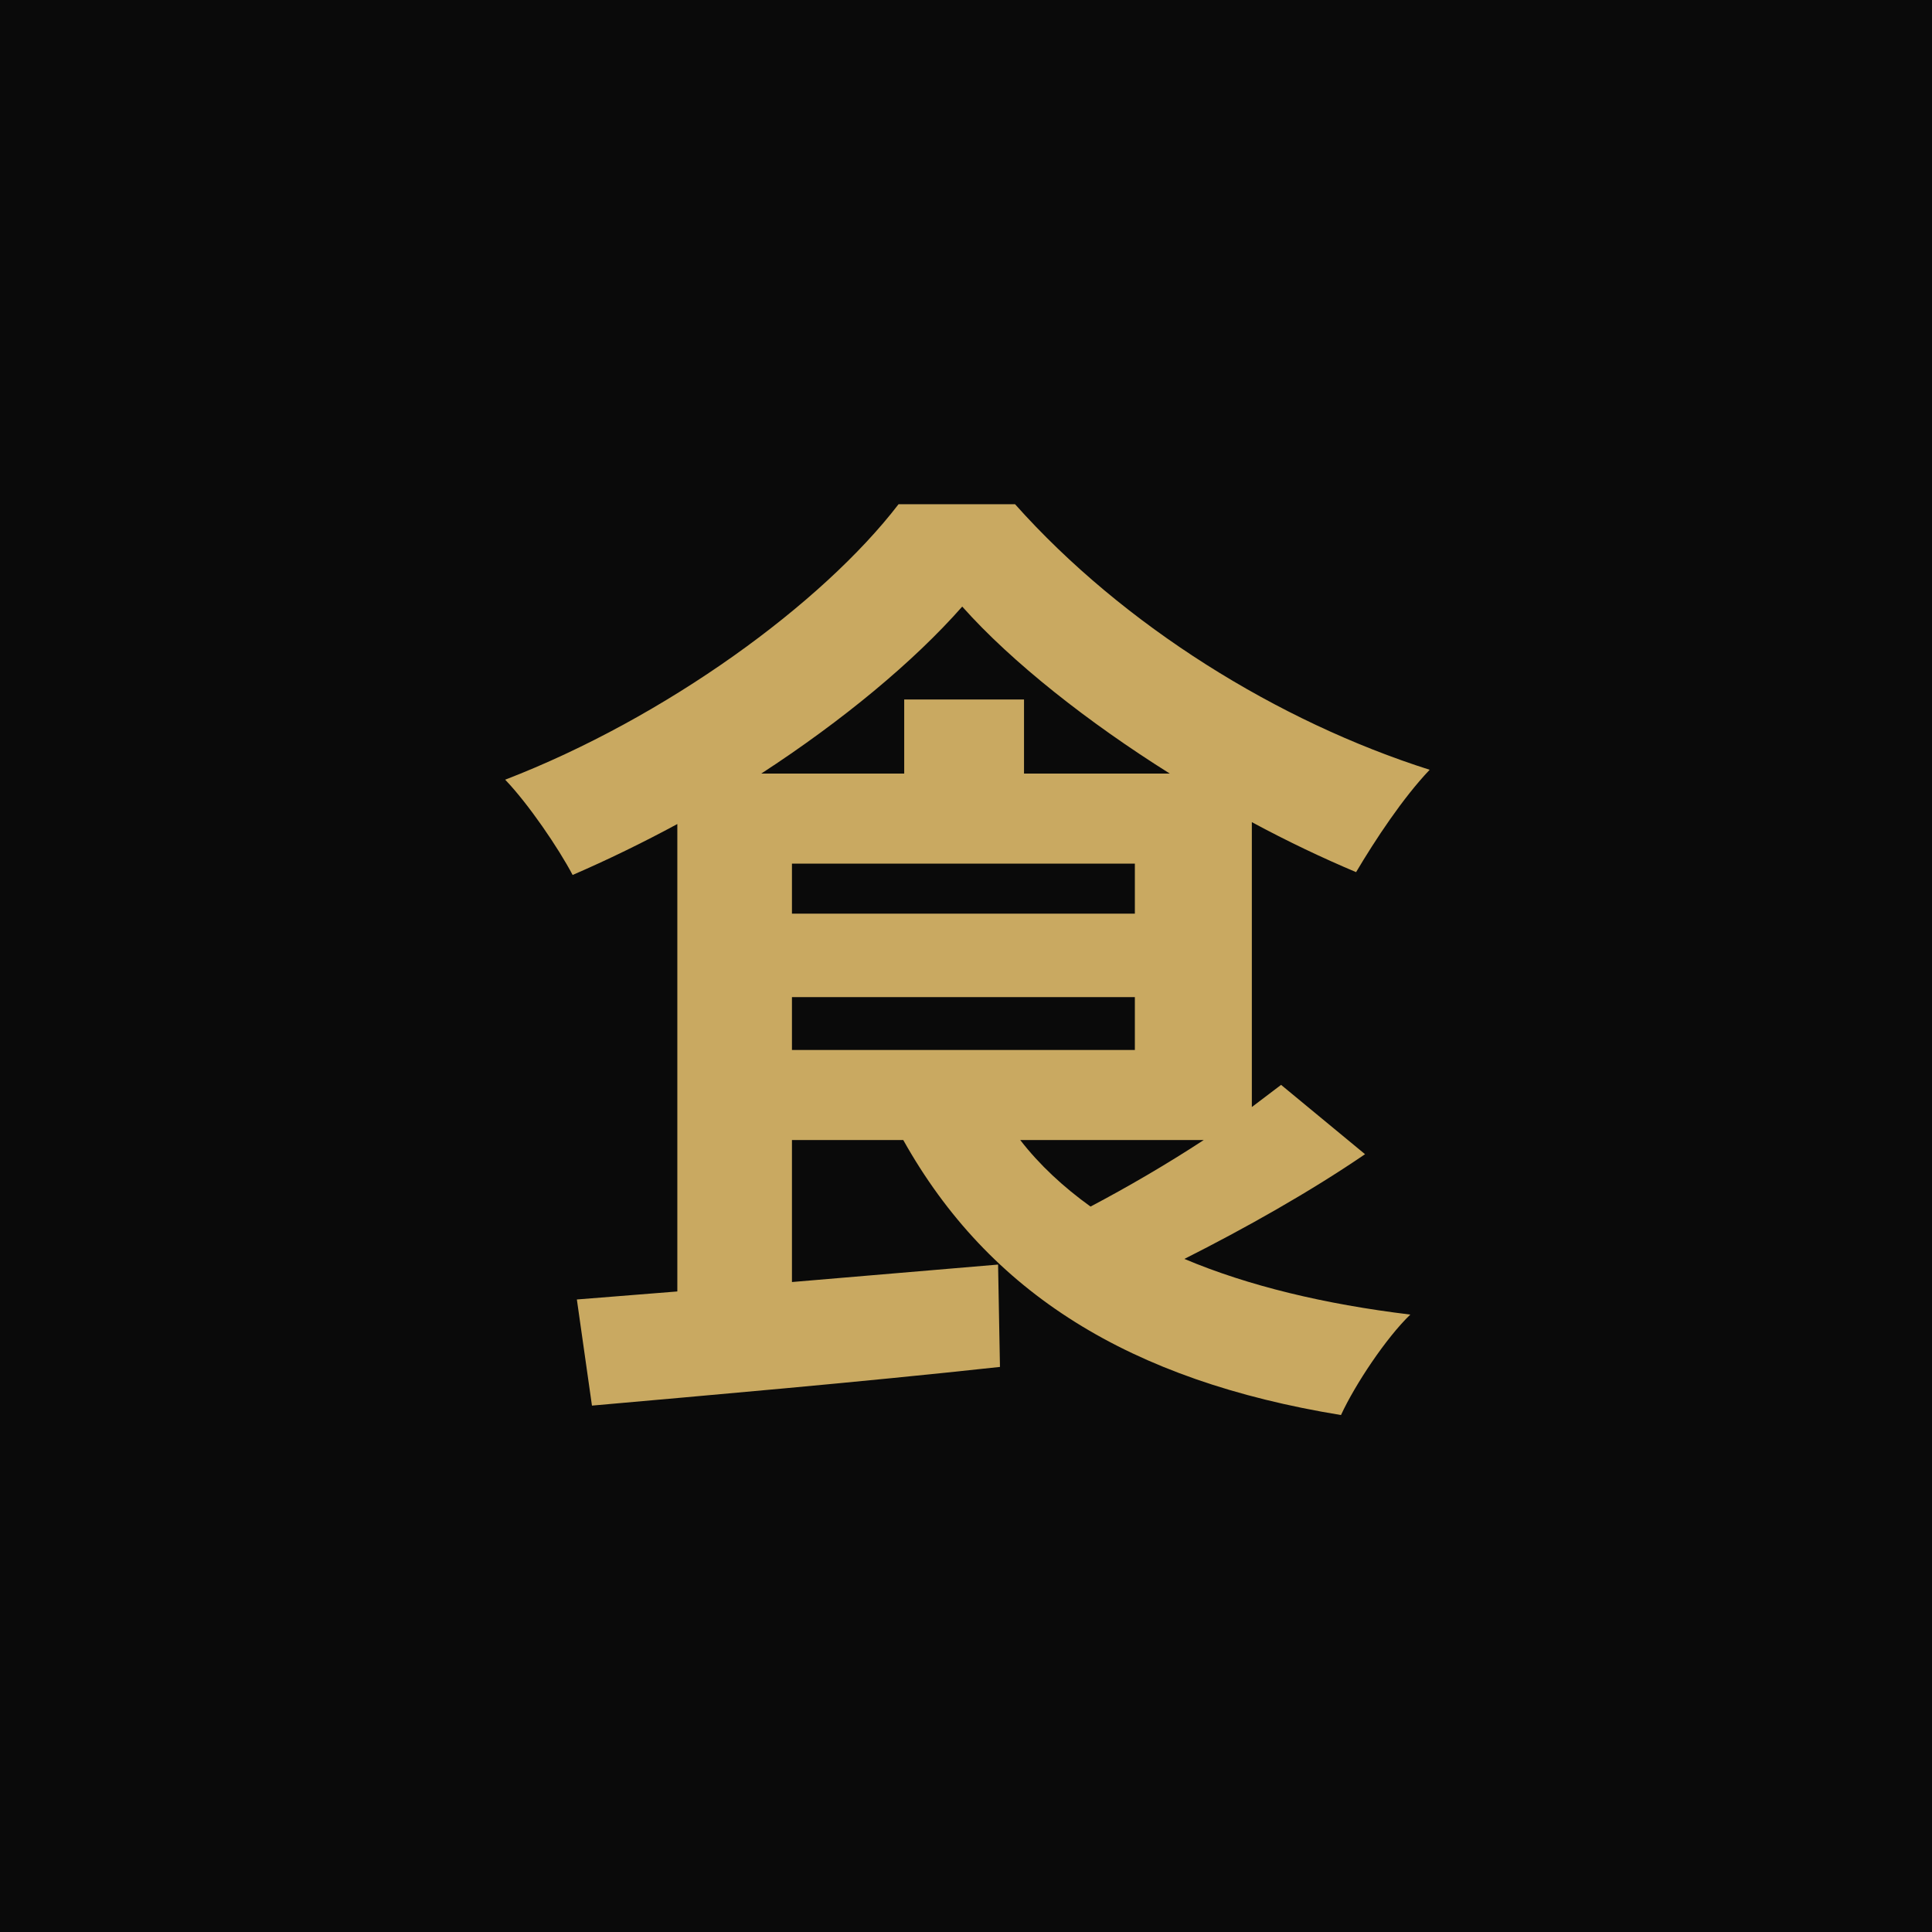
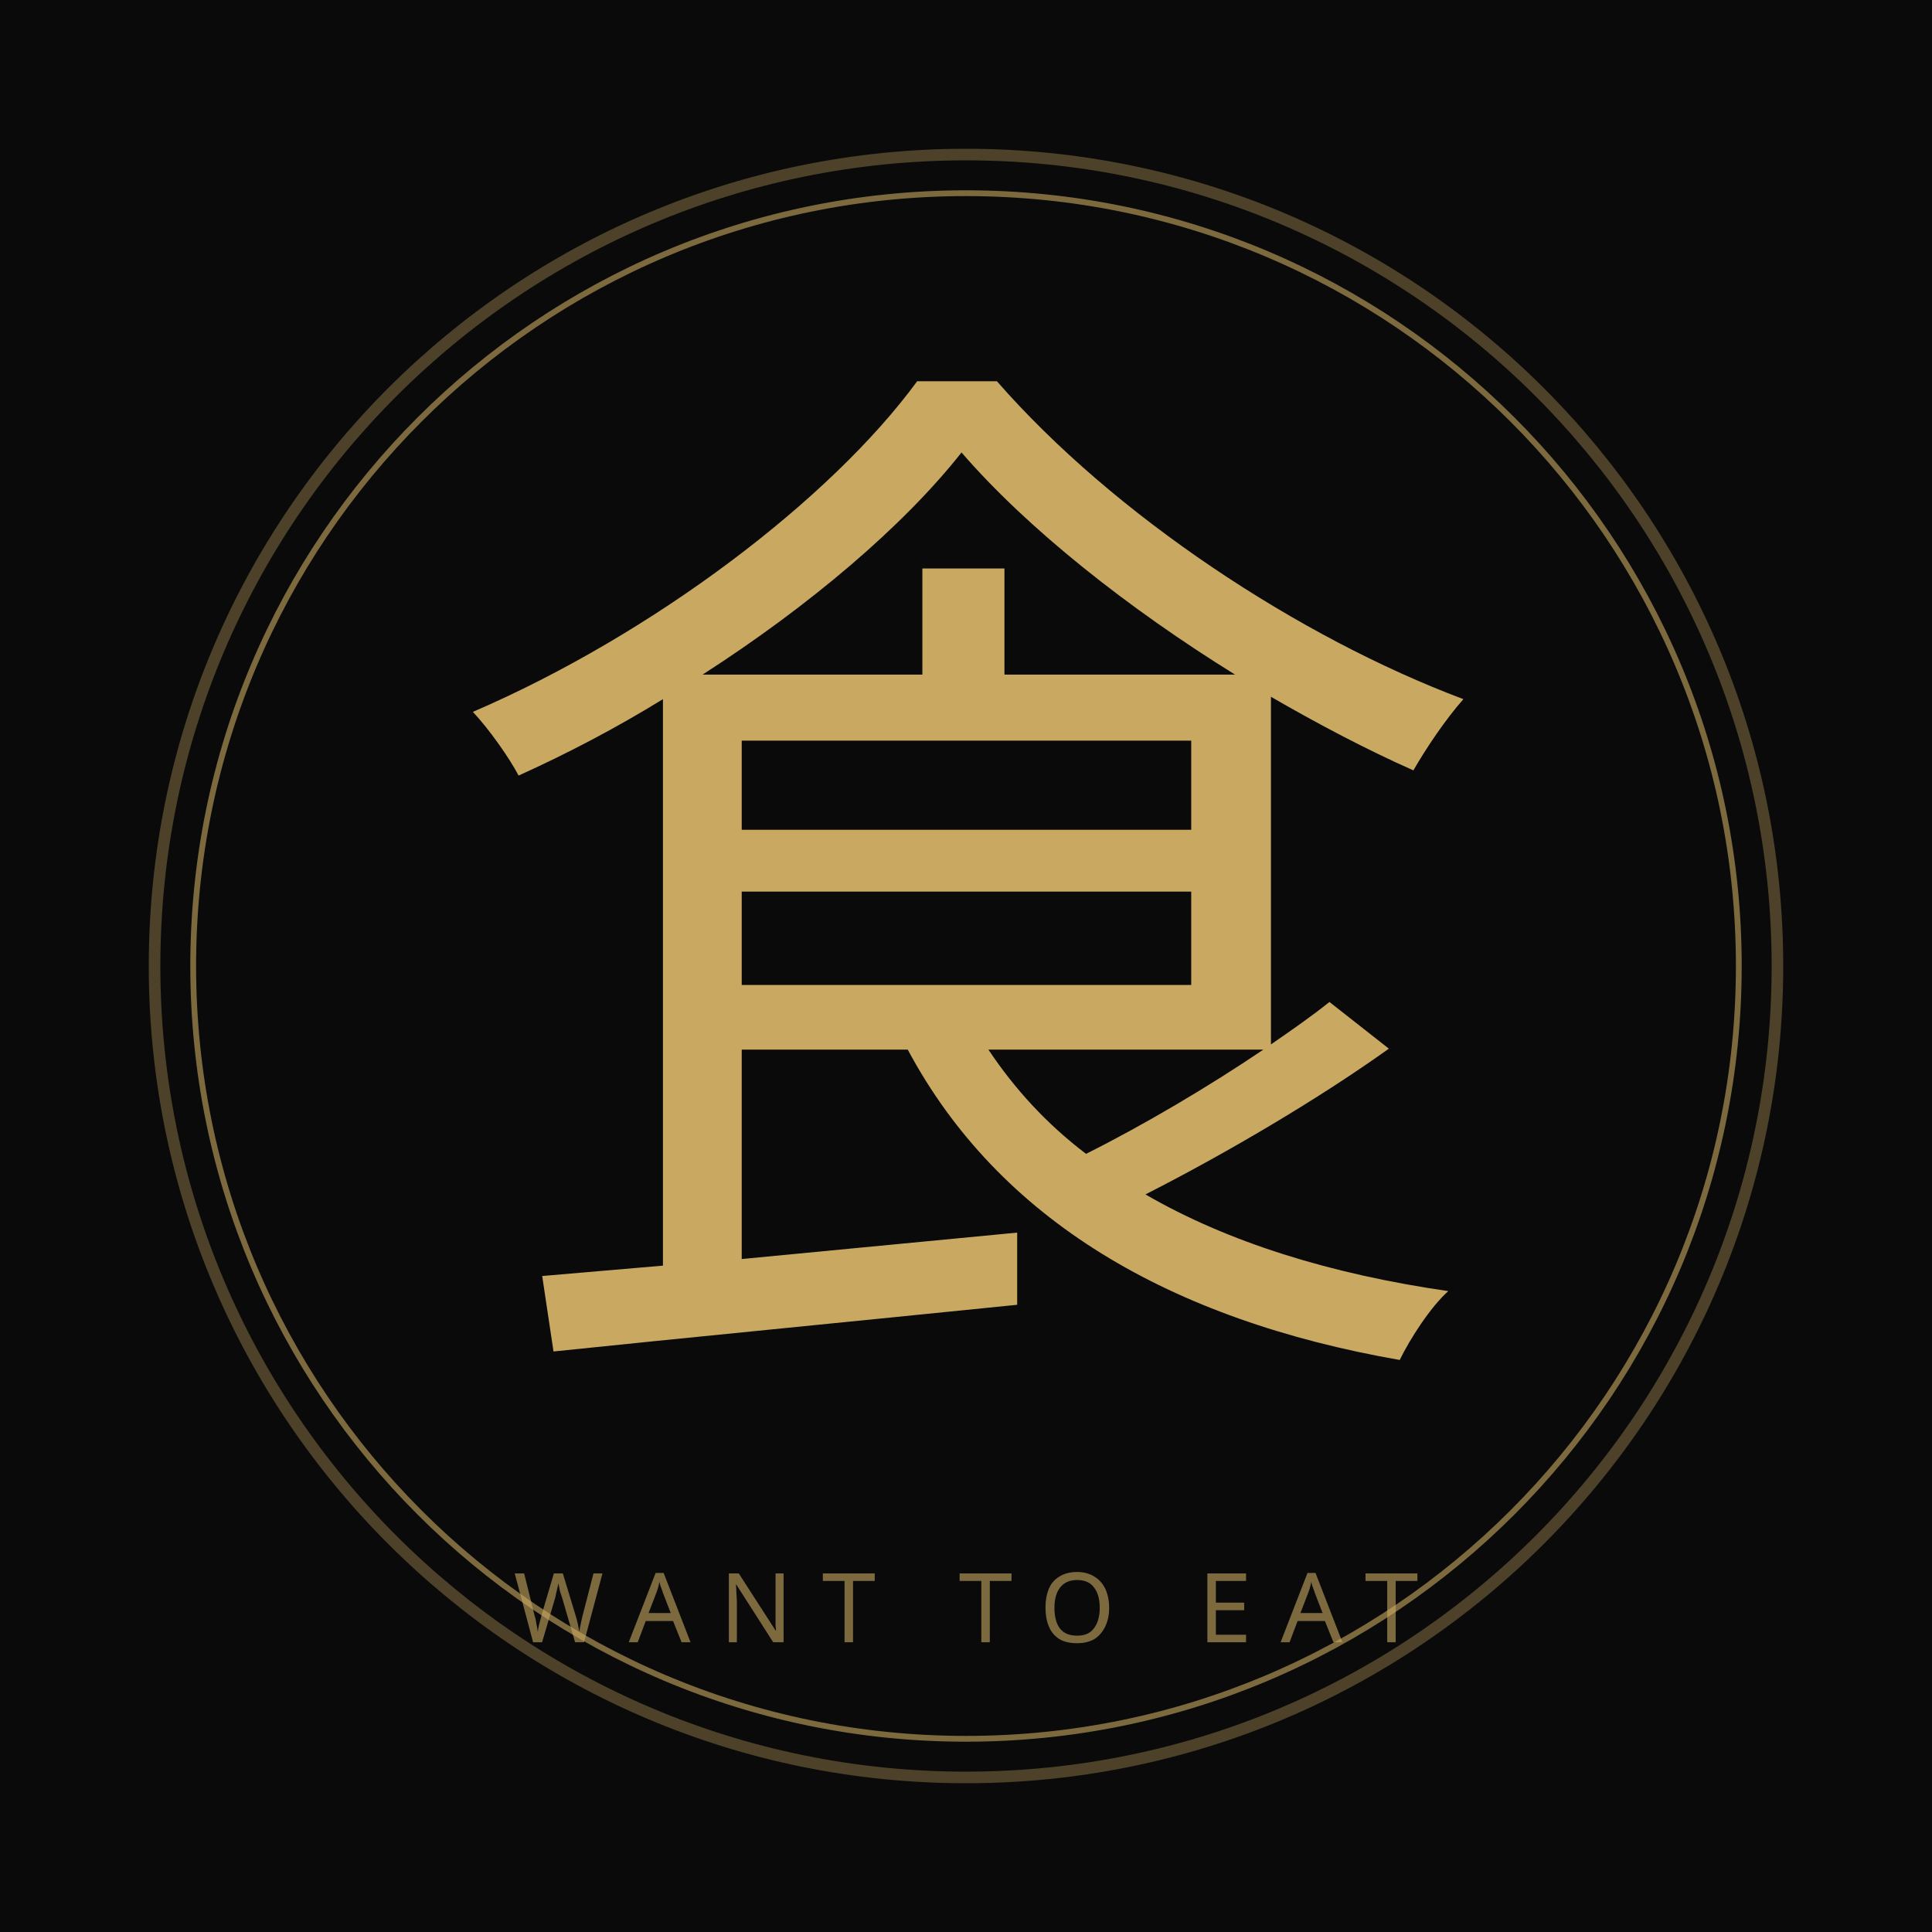
<svg xmlns="http://www.w3.org/2000/svg" viewBox="0 0 64 64">
  <rect width="64" height="64" fill="#0a0a0a" />
-   <text x="32" y="44" font-family="serif" font-size="32" font-weight="600" fill="#c9a961" text-anchor="middle">食</text>
+   <circle cx="32" cy="32" r="26.88" fill="none" stroke="#c9a961" stroke-width="0.384" opacity="0.35" />
+   <circle cx="32" cy="32" r="25.6" fill="none" stroke="#c9a961" stroke-width="0.192" opacity="0.6" />
+   <text x="32" y="42.24" font-family="'Noto Serif TC','Songti TC','Source Han Serif TC',serif" font-size="35.2" font-weight="500" fill="#c9a961" text-anchor="middle">食</text>
+   <text x="32" y="54.4" font-family="sans-serif" font-size="3.2" letter-spacing="0.96" fill="#c9a961" opacity="0.6" text-anchor="middle">WANT TO EAT</text>
</svg>
